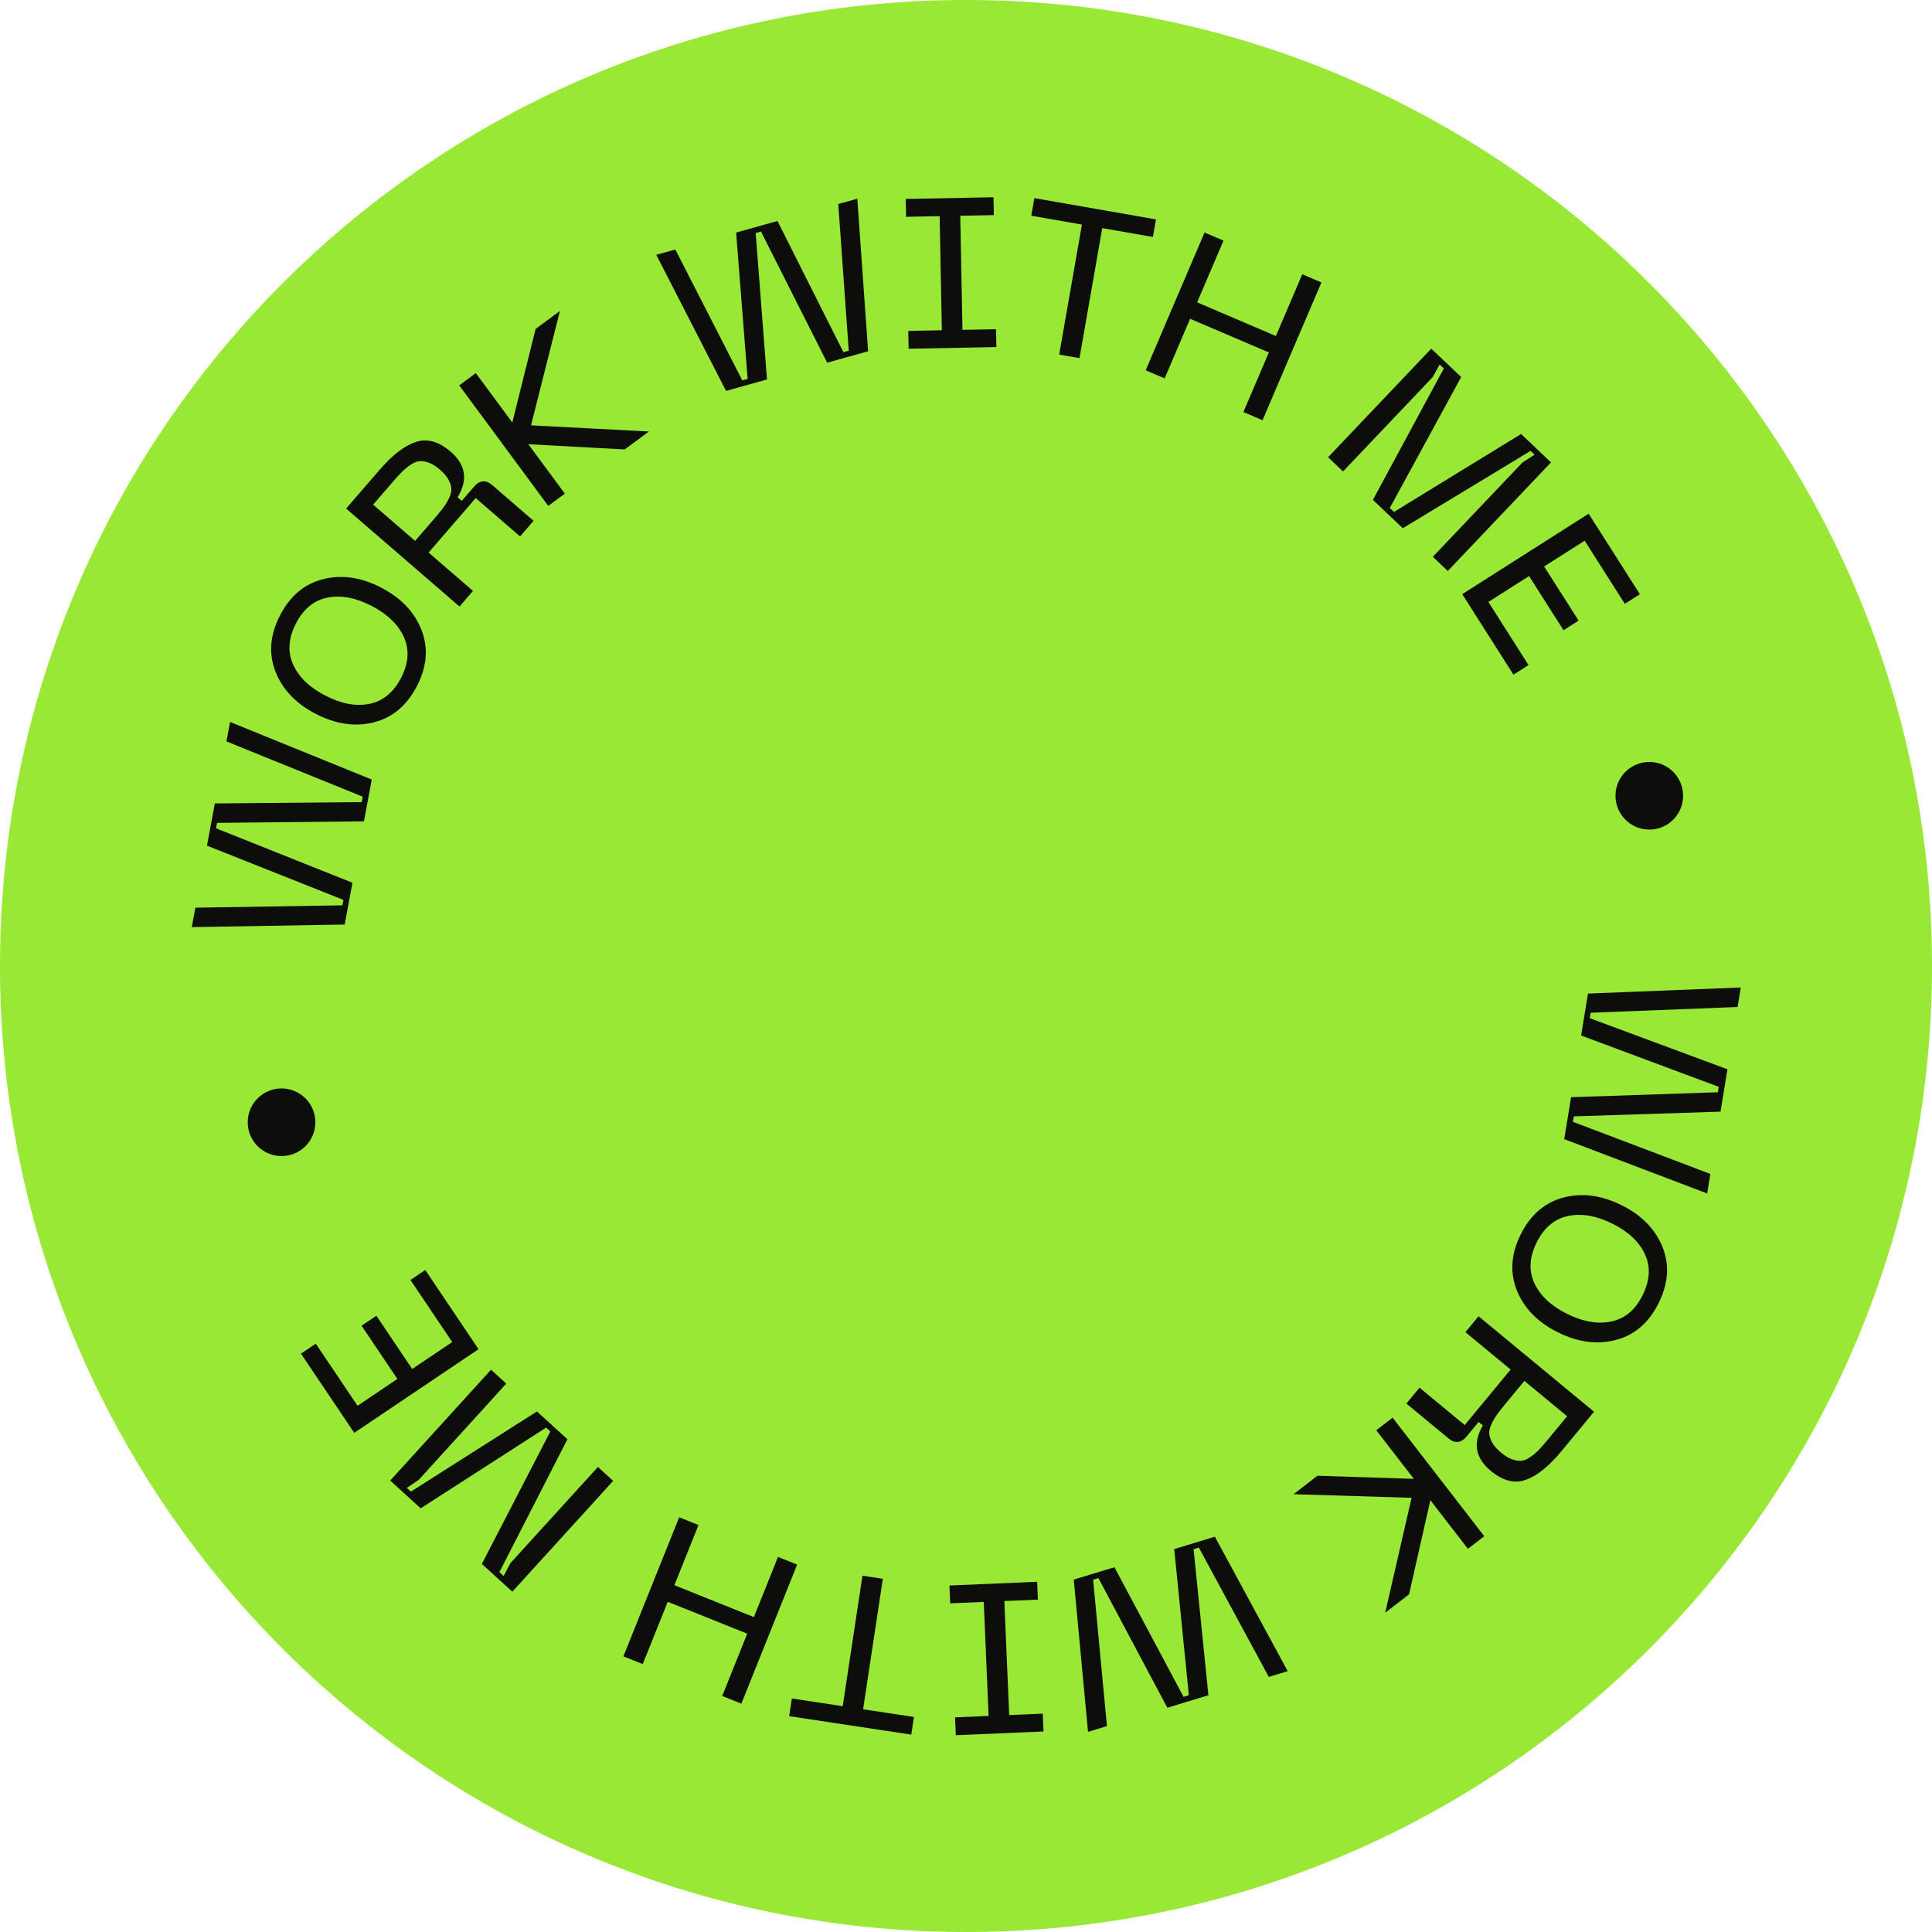
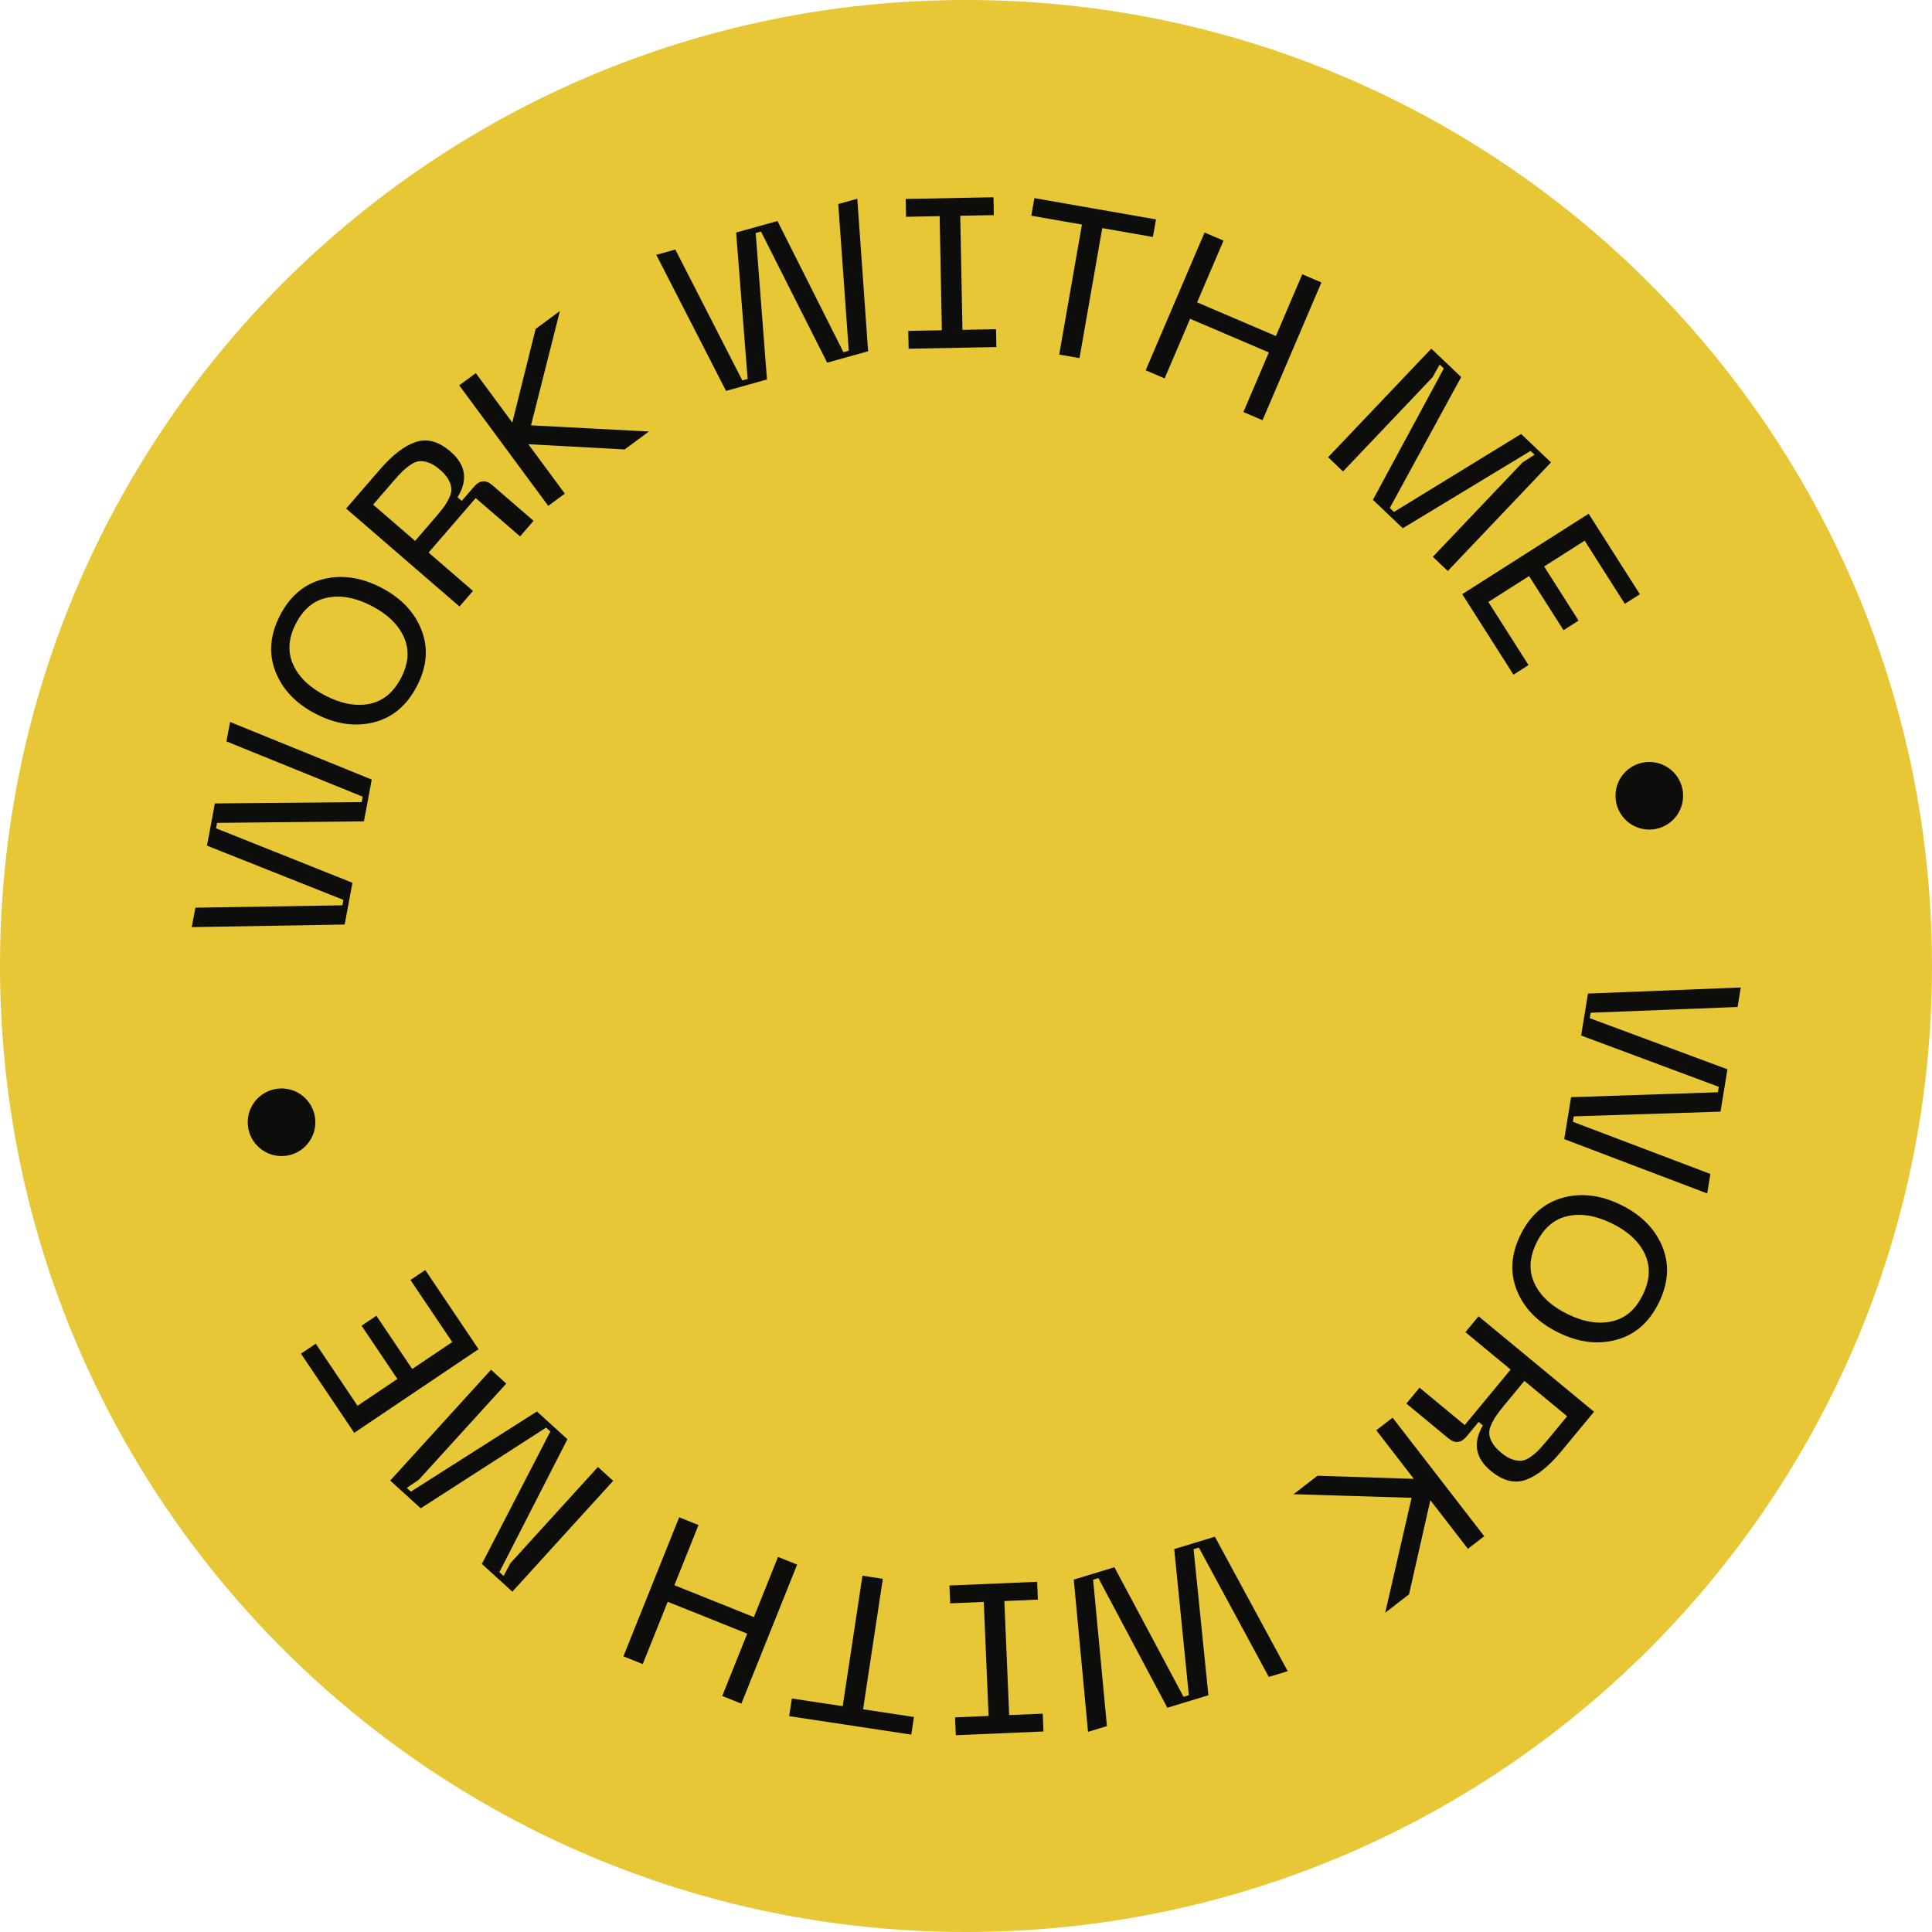
<svg xmlns="http://www.w3.org/2000/svg" width="200" height="200" viewBox="0 0 200 200" fill="none">
-   <path d="M200 100C200 155.228 155.228 200 100 200C44.772 200 0 155.228 0 100C0 44.772 44.772 0 100 0C155.228 0 200 44.772 200 100Z" fill="#99E836" />
+   <path d="M200 100C200 155.228 155.228 200 100 200C44.772 200 0 155.228 0 100C0 44.772 44.772 0 100 0C155.228 0 200 44.772 200 100Z" fill="#e8c736" />
  <path d="M180.205 102.224L179.876 104.243L164.665 104.839L164.573 105.403L178.824 110.692L178.108 115.078L162.916 115.565L162.824 116.129L177.057 121.527L176.727 123.546L161.929 117.923L162.638 113.58L177.834 113.072L177.926 112.507L163.679 107.197L164.387 102.854L180.205 102.224Z" fill="#0D0D0C" />
  <path d="M167.815 124.737C169.895 125.757 171.316 127.19 172.078 129.034C172.84 130.877 172.721 132.82 171.72 134.861C170.725 136.889 169.265 138.166 167.341 138.692C165.417 139.219 163.414 138.972 161.334 137.951C159.24 136.924 157.812 135.489 157.05 133.645C156.288 131.801 156.405 129.865 157.399 127.837C158.4 125.796 159.863 124.513 161.787 123.986C163.712 123.46 165.721 123.71 167.815 124.737ZM166.875 126.653C165.202 125.833 163.669 125.579 162.274 125.891C160.879 126.204 159.808 127.124 159.058 128.651C158.309 130.179 158.241 131.583 158.854 132.864C159.461 134.158 160.601 135.215 162.273 136.035C163.932 136.849 165.459 137.1 166.854 136.787C168.242 136.488 169.311 135.575 170.06 134.047C170.81 132.52 170.881 131.109 170.274 129.815C169.667 128.521 168.534 127.467 166.875 126.653Z" fill="#0D0D0C" />
  <path d="M153.06 136.26L165.014 146.143L161.635 150.229C160.345 151.789 159.121 152.775 157.962 153.187C156.794 153.61 155.582 153.303 154.328 152.266C152.723 150.939 152.449 149.371 153.507 147.562L153.066 147.198L151.832 148.69C151.253 149.391 150.624 149.461 149.946 148.9L145.588 145.297L146.948 143.652L151.628 147.522L156.38 141.774L151.7 137.905L153.06 136.26ZM157.804 142.951L155.786 145.393C155.412 145.845 155.124 146.216 154.922 146.506C154.711 146.807 154.529 147.132 154.374 147.48C154.21 147.839 154.142 148.163 154.169 148.453C154.197 148.742 154.304 149.049 154.491 149.375C154.69 149.711 154.992 150.046 155.399 150.383C155.806 150.719 156.187 150.949 156.543 151.071C156.898 151.194 157.22 151.242 157.51 151.214C157.799 151.187 158.104 151.059 158.426 150.83C158.739 150.613 159.024 150.373 159.28 150.109C159.527 149.856 159.837 149.504 160.211 149.052L162.23 146.61L157.804 142.951Z" fill="#0D0D0C" />
  <path d="M143.395 166.952L146.126 155.053L133.909 154.681L136.381 152.77L146.361 153.091L142.472 148.061L144.161 146.756L153.647 159.027L151.958 160.332L148.07 155.302L145.866 165.041L143.395 166.952Z" fill="#0D0D0C" />
  <path d="M133.303 172.999L131.346 173.594L124.105 160.204L123.558 160.371L125.094 175.493L120.842 176.785L113.706 163.363L113.159 163.53L114.59 178.684L112.632 179.279L111.155 163.518L115.365 162.239L122.521 175.654L123.069 175.487L121.554 160.359L125.764 159.08L133.303 172.999Z" fill="#0D0D0C" />
  <path d="M98.866 177.781L102.339 177.634L101.838 165.83L98.365 165.978L98.286 164.132L107.364 163.746L107.443 165.592L103.97 165.74L104.471 177.543L107.944 177.396L108.022 179.242L98.945 179.628L98.866 177.781Z" fill="#0D0D0C" />
  <path d="M81.697 177.656L81.973 175.828L87.237 176.625L89.281 163.117L91.391 163.436L89.347 176.944L94.611 177.741L94.335 179.568L81.697 177.656Z" fill="#0D0D0C" />
  <path d="M66.536 172.267L64.535 171.464L70.309 157.069L72.31 157.872L69.812 164.1L78.041 167.4L80.539 161.172L82.519 161.967L76.746 176.362L74.765 175.568L77.353 169.115L69.124 165.815L66.536 172.267Z" fill="#0D0D0C" />
  <path d="M63.475 153.297L53.038 164.77L49.881 161.898L56.973 148.185L56.534 147.785L43.551 156.139L40.394 153.267L50.831 141.794L52.409 143.23L43.349 153.19L42.112 154.027L42.535 154.412L55.583 146.117L58.74 148.989L51.697 162.747L52.136 163.146L52.837 161.821L61.897 151.861L63.475 153.297Z" fill="#0D0D0C" />
  <path d="M49.539 139.667L36.671 148.326L31.157 140.131L32.69 139.099L37.013 145.524L41.138 142.748L37.429 137.236L38.962 136.205L42.671 141.717L46.815 138.929L42.491 132.504L44.024 131.472L49.539 139.667Z" fill="#0D0D0C" />
  <path d="M19.851 95.975L20.227 93.963L35.446 93.718L35.551 93.156L21.426 87.541L22.242 83.172L37.442 83.034L37.547 82.472L23.442 76.749L23.817 74.738L38.482 80.7L37.674 85.025L22.471 85.184L22.366 85.747L36.487 91.383L35.679 95.708L19.851 95.975Z" fill="#0D0D0C" />
  <path d="M32.677 73.894C30.62 72.827 29.231 71.364 28.51 69.503C27.789 67.643 27.952 65.704 28.998 63.685C30.038 61.68 31.525 60.436 33.461 59.952C35.397 59.469 37.393 59.76 39.45 60.827C41.521 61.9 42.916 63.367 43.637 65.227C44.358 67.087 44.198 69.02 43.159 71.025C42.113 73.044 40.622 74.295 38.686 74.778C36.751 75.261 34.748 74.967 32.677 73.894ZM33.659 71.999C35.313 72.856 36.84 73.144 38.242 72.863C39.643 72.581 40.735 71.685 41.518 70.175C42.301 68.665 42.4 67.262 41.816 65.968C41.238 64.661 40.122 63.578 38.468 62.721C36.828 61.871 35.307 61.586 33.905 61.867C32.511 62.136 31.422 63.025 30.639 64.536C29.856 66.046 29.754 67.455 30.331 68.762C30.909 70.07 32.019 71.148 33.659 71.999Z" fill="#0D0D0C" />
  <path d="M47.567 62.787L35.832 52.646L39.299 48.634C40.622 47.103 41.868 46.144 43.035 45.757C44.213 45.36 45.417 45.693 46.649 46.758C48.225 48.119 48.464 49.693 47.367 51.478L47.8 51.852L49.066 50.387C49.66 49.699 50.29 49.643 50.956 50.218L55.234 53.916L53.839 55.53L49.245 51.56L44.368 57.202L48.962 61.173L47.567 62.787ZM42.97 55.994L45.041 53.597C45.425 53.153 45.721 52.789 45.929 52.503C46.146 52.206 46.336 51.886 46.498 51.541C46.67 51.186 46.745 50.863 46.724 50.574C46.703 50.284 46.602 49.974 46.422 49.644C46.231 49.304 45.936 48.962 45.536 48.617C45.137 48.271 44.761 48.034 44.408 47.903C44.056 47.773 43.734 47.718 43.445 47.74C43.155 47.761 42.847 47.882 42.52 48.103C42.203 48.314 41.913 48.548 41.651 48.806C41.398 49.053 41.081 49.399 40.697 49.843L38.625 52.239L42.97 55.994Z" fill="#0D0D0C" />
  <path d="M57.962 32.194L54.971 44.031L67.177 44.67L64.664 46.526L54.693 45.986L58.471 51.101L56.754 52.368L47.539 39.893L49.255 38.625L53.033 43.739L55.449 34.05L57.962 32.194Z" fill="#0D0D0C" />
  <path d="M67.939 26.38L69.91 25.83L76.844 39.381L77.395 39.227L76.203 24.073L80.483 22.878L87.312 36.459L87.863 36.305L86.777 21.122L88.748 20.572L89.866 36.362L85.628 37.545L78.778 23.971L78.228 24.125L79.398 39.284L75.16 40.467L67.939 26.38Z" fill="#0D0D0C" />
  <path d="M102.881 22.268L99.405 22.335L99.633 34.147L103.109 34.079L103.144 35.927L94.06 36.102L94.024 34.255L97.5 34.188L97.272 22.376L93.796 22.443L93.761 20.595L102.845 20.42L102.881 22.268Z" fill="#0D0D0C" />
  <path d="M119.667 22.712L119.349 24.532L114.104 23.615L111.75 37.072L109.648 36.705L112.002 23.247L106.758 22.33L107.076 20.509L119.667 22.712Z" fill="#0D0D0C" />
  <path d="M134.811 28.392L136.793 29.239L130.698 43.501L128.715 42.654L131.352 36.484L123.2 33L120.563 39.17L118.6 38.331L124.696 24.069L126.658 24.908L123.926 31.3L132.079 34.785L134.811 28.392Z" fill="#0D0D0C" />
  <path d="M137.483 47.334L148.167 36.091L151.261 39.031L143.872 52.587L144.303 52.996L157.465 44.927L160.558 47.867L149.873 59.11L148.327 57.64L157.602 47.88L158.857 47.07L158.443 46.676L145.217 54.684L142.123 51.744L149.465 38.143L149.034 37.734L148.305 39.044L139.03 48.804L137.483 47.334Z" fill="#0D0D0C" />
  <path d="M151.371 61.506L164.457 53.18L169.759 61.514L168.2 62.506L164.043 55.972L159.848 58.641L163.415 64.247L161.856 65.239L158.289 59.633L154.075 62.314L158.233 68.848L156.673 69.84L151.371 61.506Z" fill="#0D0D0C" />
  <circle cx="170.735" cy="82.378" r="3.5" fill="#0D0D0C" />
  <circle cx="29.145" cy="116.176" r="3.5" fill="#0D0D0C" />
</svg>
